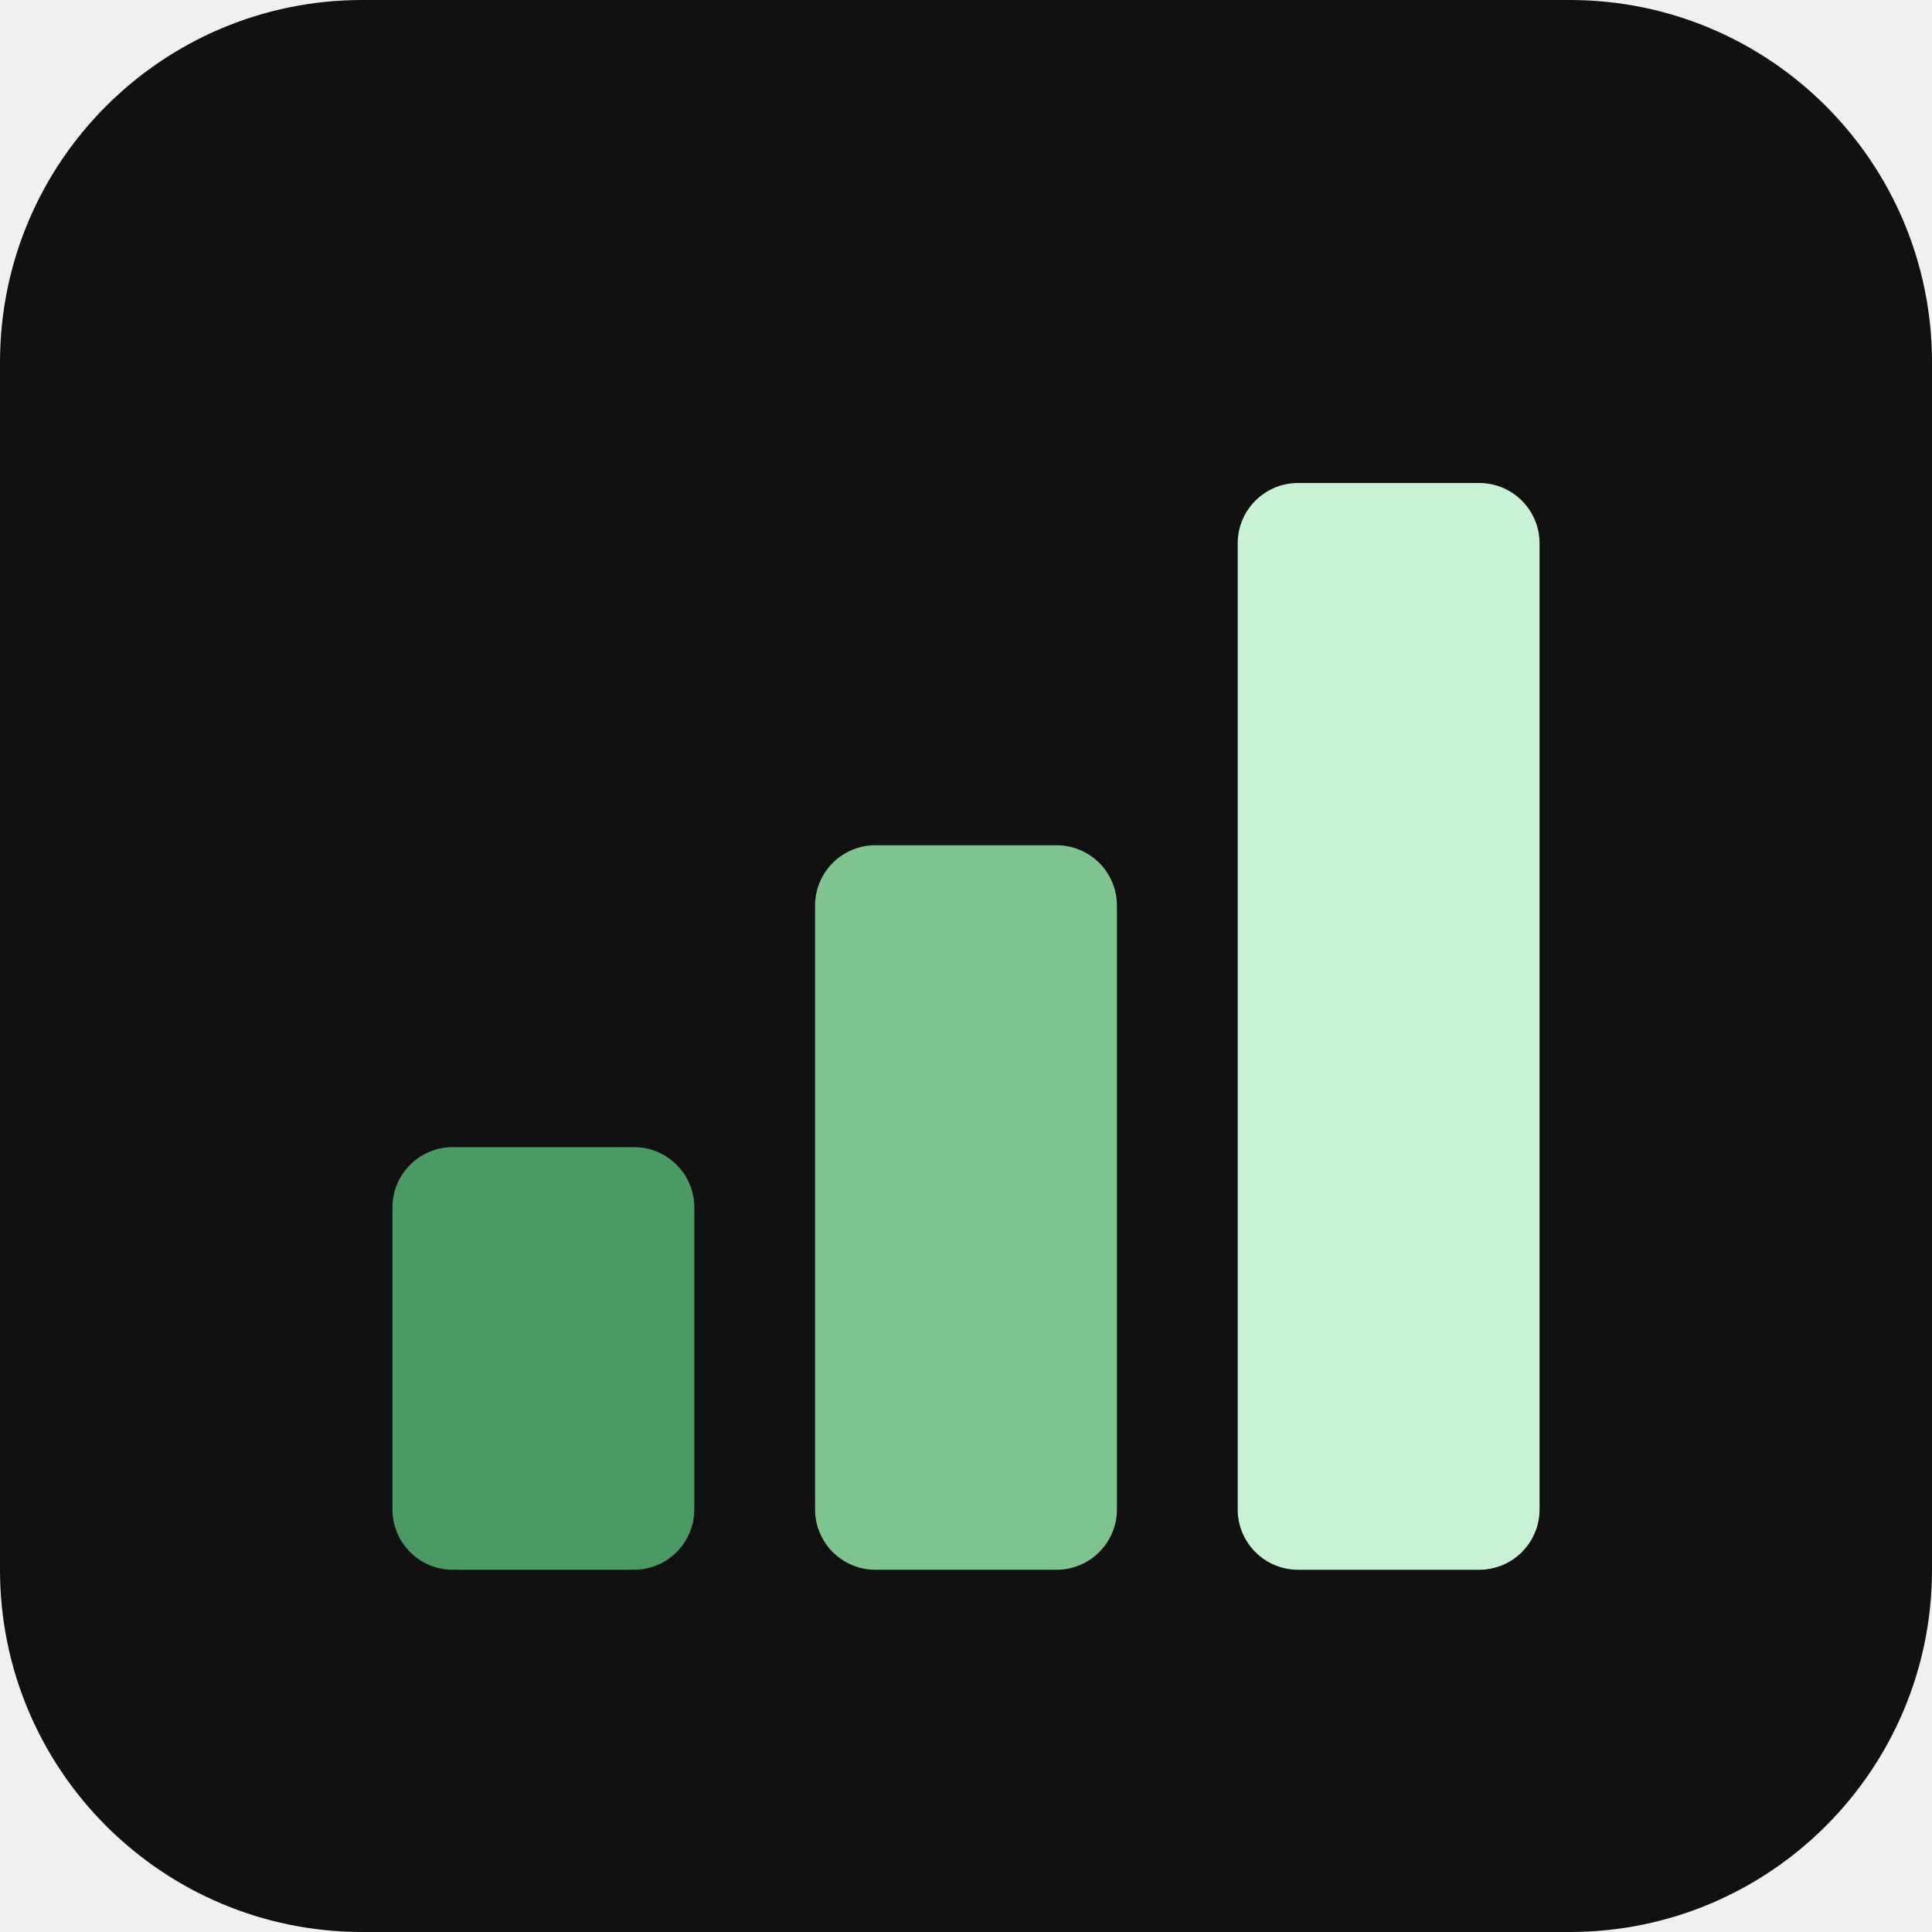
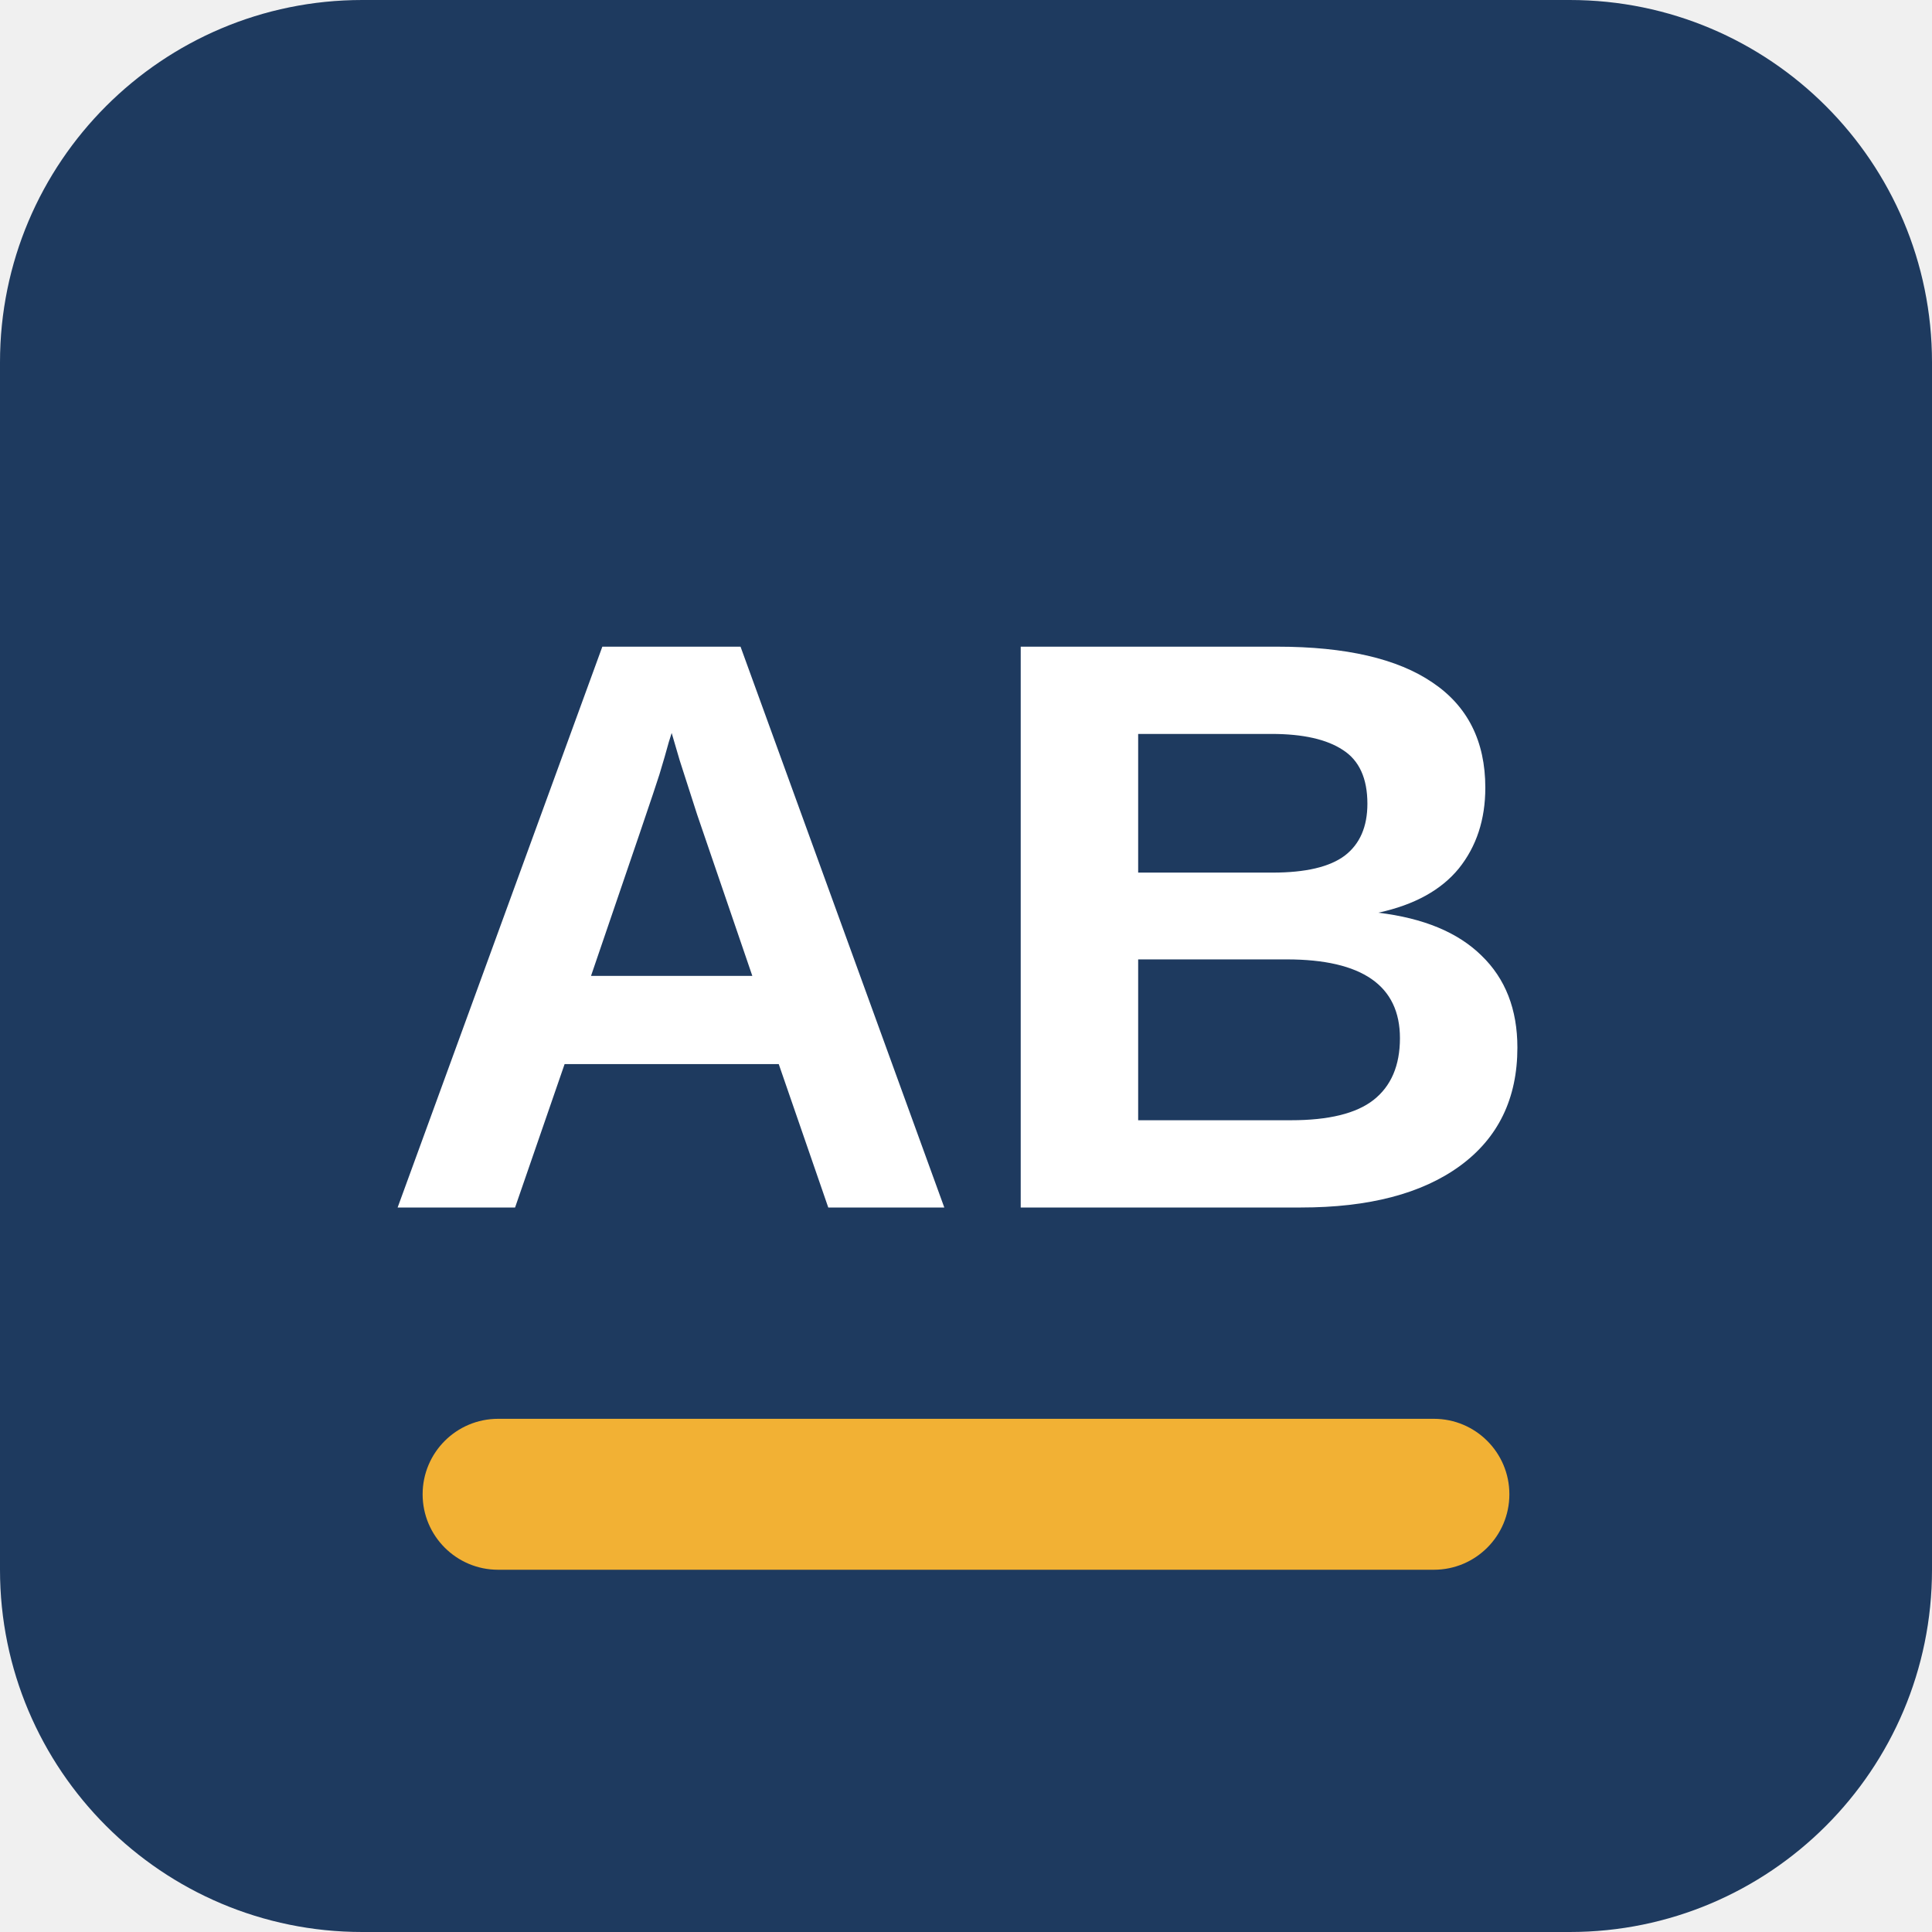
- <svg xmlns="http://www.w3.org/2000/svg" viewBox="0 0 64 64" role="img" aria-label="tsumika">
-   <rect width="64" height="64" rx="12" fill="#111" />
-   <rect x="13" y="38" width="10" height="14" rx="2" fill="#4c9a63" />
-   <rect x="27" y="28" width="10" height="24" rx="2" fill="#7fc48f" />
-   <rect x="41" y="16" width="10" height="36" rx="2" fill="#c9f2d5" />
+ <svg xmlns="http://www.w3.org/2000/svg" viewBox="0 0 64 64" role="img" aria-label="Automating the Boring Parts">
+   <rect width="64" height="64" rx="12" fill="#1e3a5f" />
+   <text x="32" y="40" text-anchor="middle" font-family="Arial, Helvetica, sans-serif" font-size="27" font-weight="700" fill="#ffffff">AB</text>
+   <rect x="14" y="47" width="36" height="5" rx="2.5" fill="#f2b134" />
</svg>
